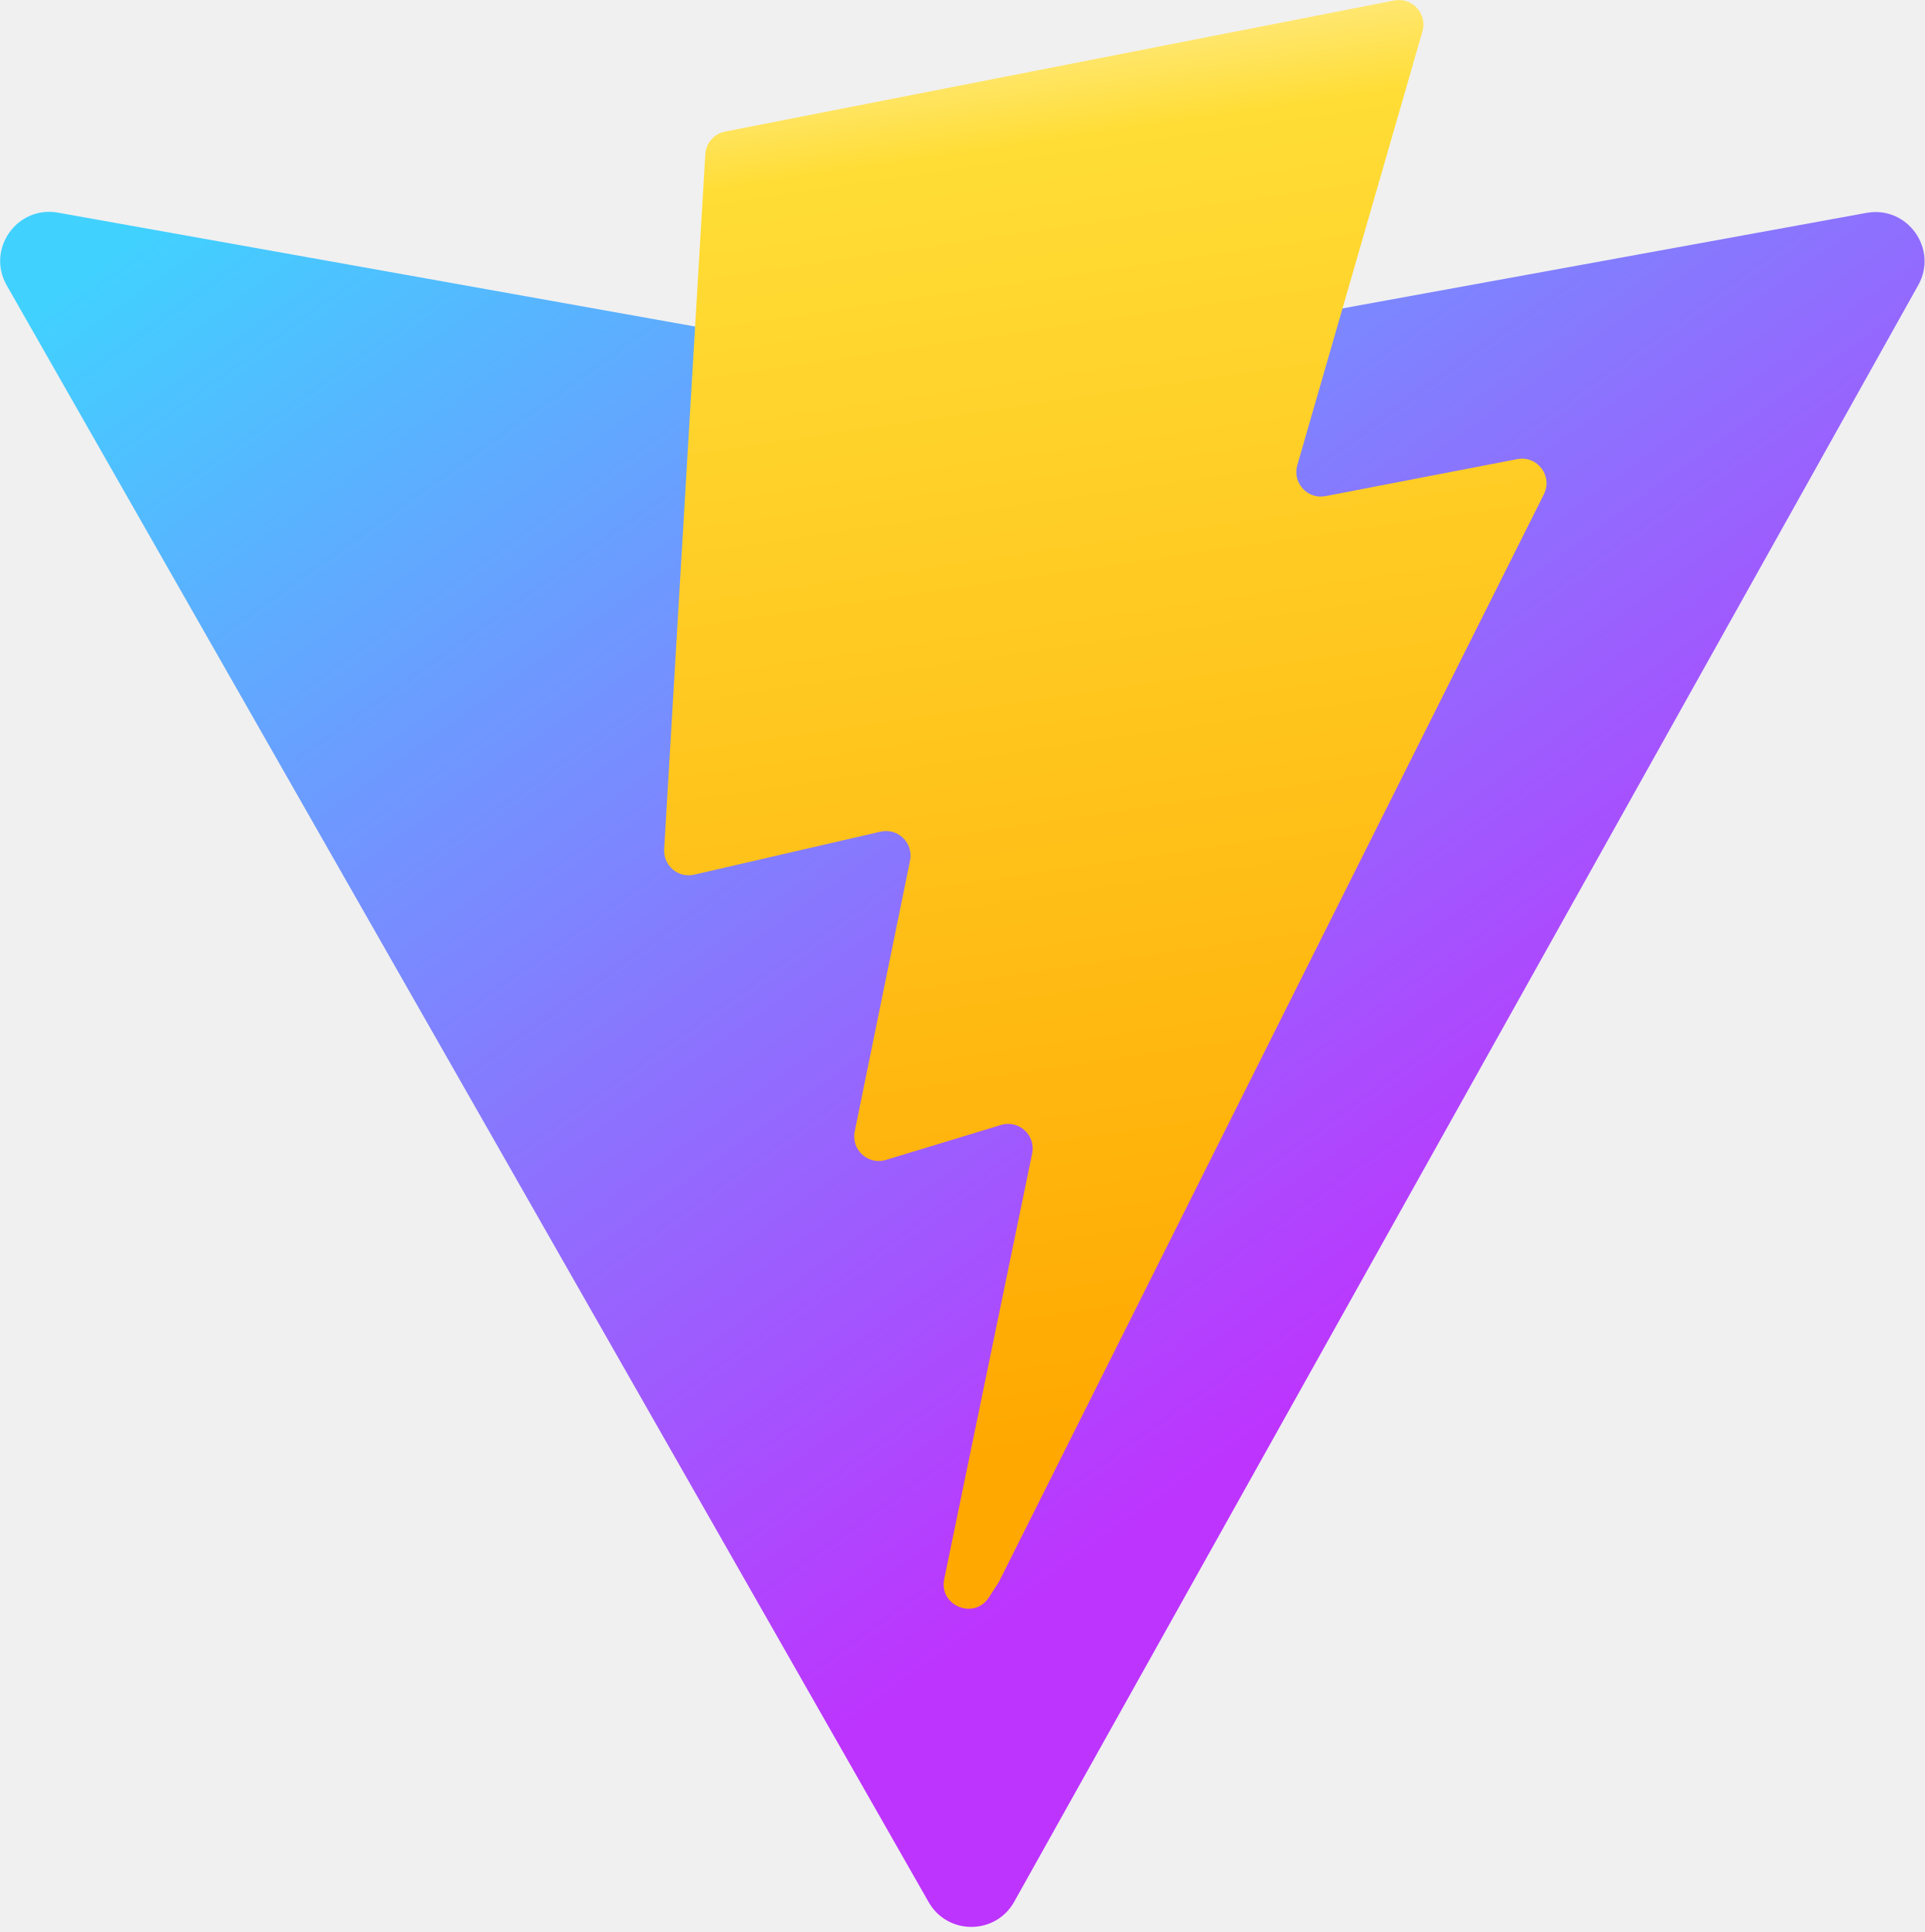
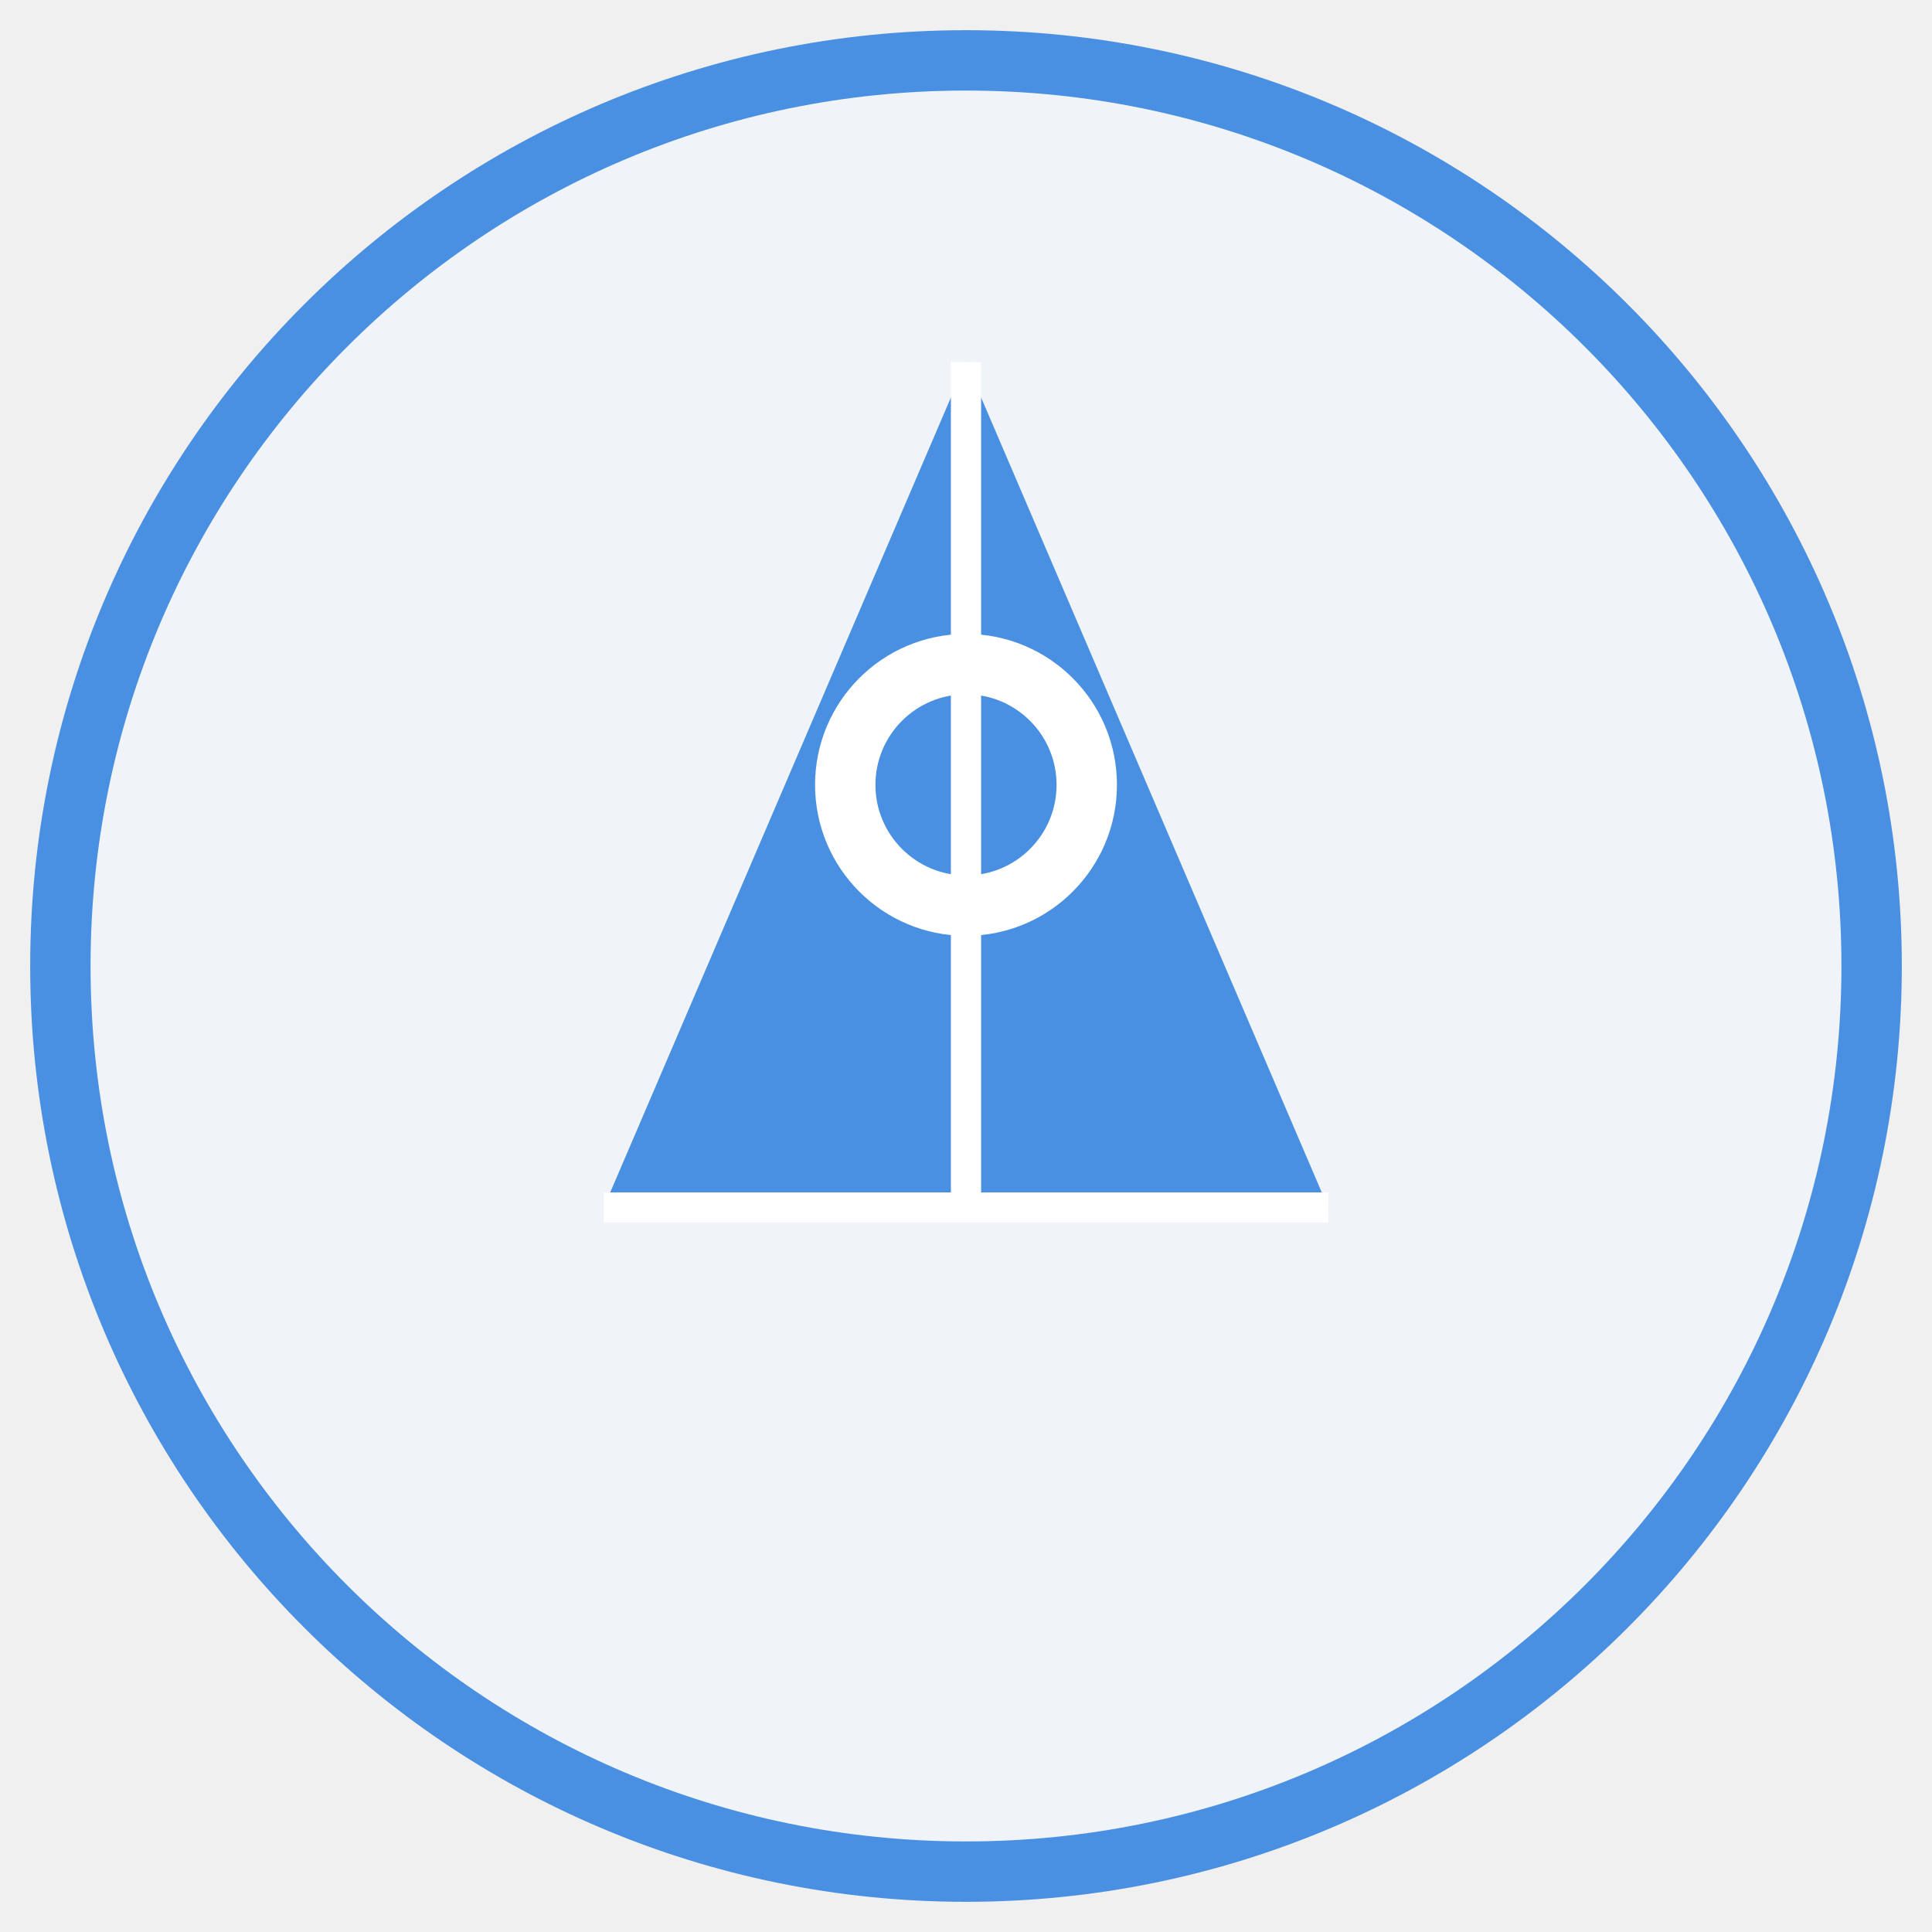
- <svg xmlns="http://www.w3.org/2000/svg" aria-hidden="true" role="img" class="iconify iconify--logos" width="31.88" height="32" preserveAspectRatio="xMidYMid meet" viewBox="0 0 256 257">
-   <defs>
-     <linearGradient id="IconifyId1813088fe1fbc01fb466" x1="-.828%" x2="57.636%" y1="7.652%" y2="78.411%">
-       <stop offset="0%" stop-color="#41D1FF" />
-       <stop offset="100%" stop-color="#BD34FE" />
-     </linearGradient>
-     <linearGradient id="IconifyId1813088fe1fbc01fb467" x1="43.376%" x2="50.316%" y1="2.242%" y2="89.03%">
-       <stop offset="0%" stop-color="#FFEA83" />
-       <stop offset="8.333%" stop-color="#FFDD35" />
-       <stop offset="100%" stop-color="#FFA800" />
-     </linearGradient>
-   </defs>
-   <path fill="url(#IconifyId1813088fe1fbc01fb466)" d="M255.153 37.938L134.897 252.976c-2.483 4.44-8.862 4.466-11.382.048L.875 37.958c-2.746-4.814 1.371-10.646 6.827-9.67l120.385 21.517a6.537 6.537 0 0 0 2.322-.004l117.867-21.483c5.438-.991 9.574 4.796 6.877 9.62Z" />
-   <path fill="url(#IconifyId1813088fe1fbc01fb467)" d="M185.432.063L96.44 17.501a3.268 3.268 0 0 0-2.634 3.014l-5.474 92.456a3.268 3.268 0 0 0 3.997 3.378l24.777-5.718c2.318-.535 4.413 1.507 3.936 3.838l-7.361 36.047c-.495 2.426 1.782 4.5 4.151 3.78l15.304-4.649c2.372-.72 4.652 1.36 4.15 3.788l-11.698 56.621c-.732 3.542 3.979 5.473 5.943 2.437l1.313-2.028l72.516-144.72c1.215-2.423-.88-5.186-3.54-4.672l-25.505 4.922c-2.396.462-4.435-1.77-3.759-4.114l16.646-57.705c.677-2.35-1.37-4.583-3.769-4.113Z" />
+ <svg xmlns="http://www.w3.org/2000/svg" viewBox="0 0 64 64" width="200" height="200">
+   <circle cx="32" cy="32" r="30" fill="#f0f4f8" stroke="#4a90e2" stroke-width="2" />
+   <path d="M32 12 L20 40 L44 40 Z" fill="#4a90e2" />
+   <circle cx="32" cy="26" r="5" fill="#fff" />
+   <circle cx="32" cy="26" r="3" fill="#4a90e2" />
+   <line x1="32" y1="12" x2="32" y2="40" stroke="#fff" stroke-width="1" />
+   <line x1="20" y1="40" x2="44" y2="40" stroke="#fff" stroke-width="1" />
</svg>
